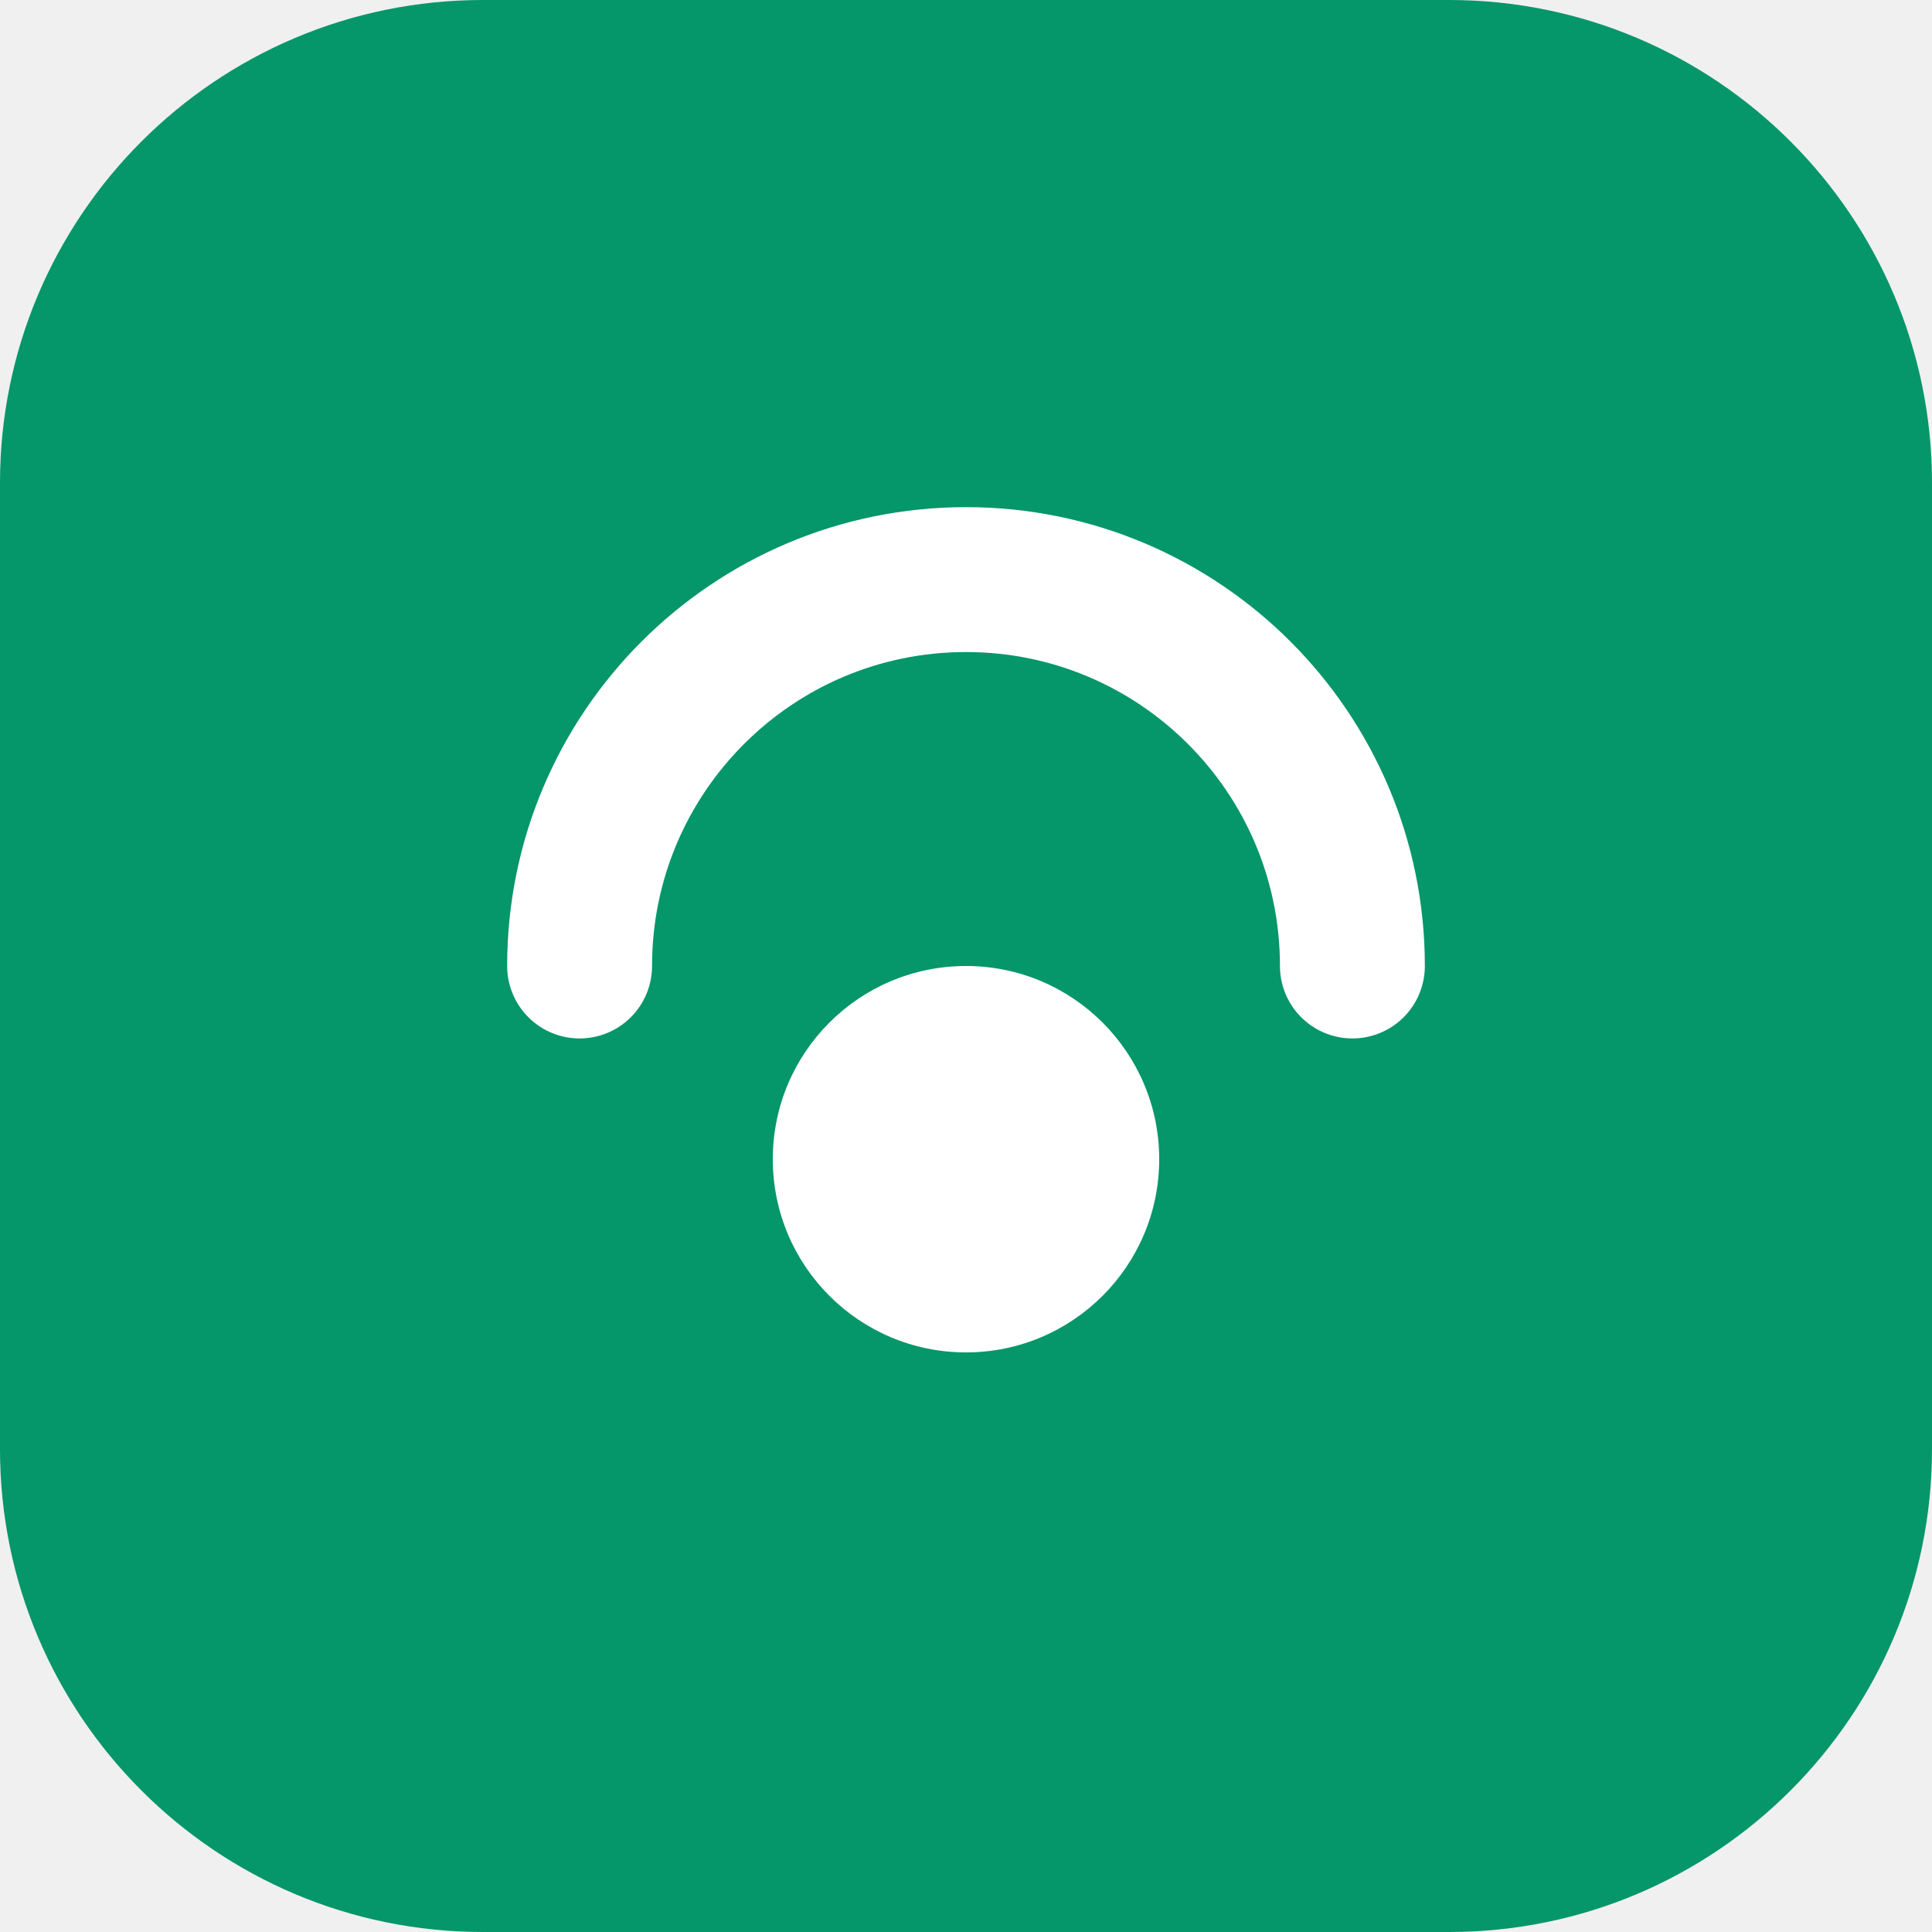
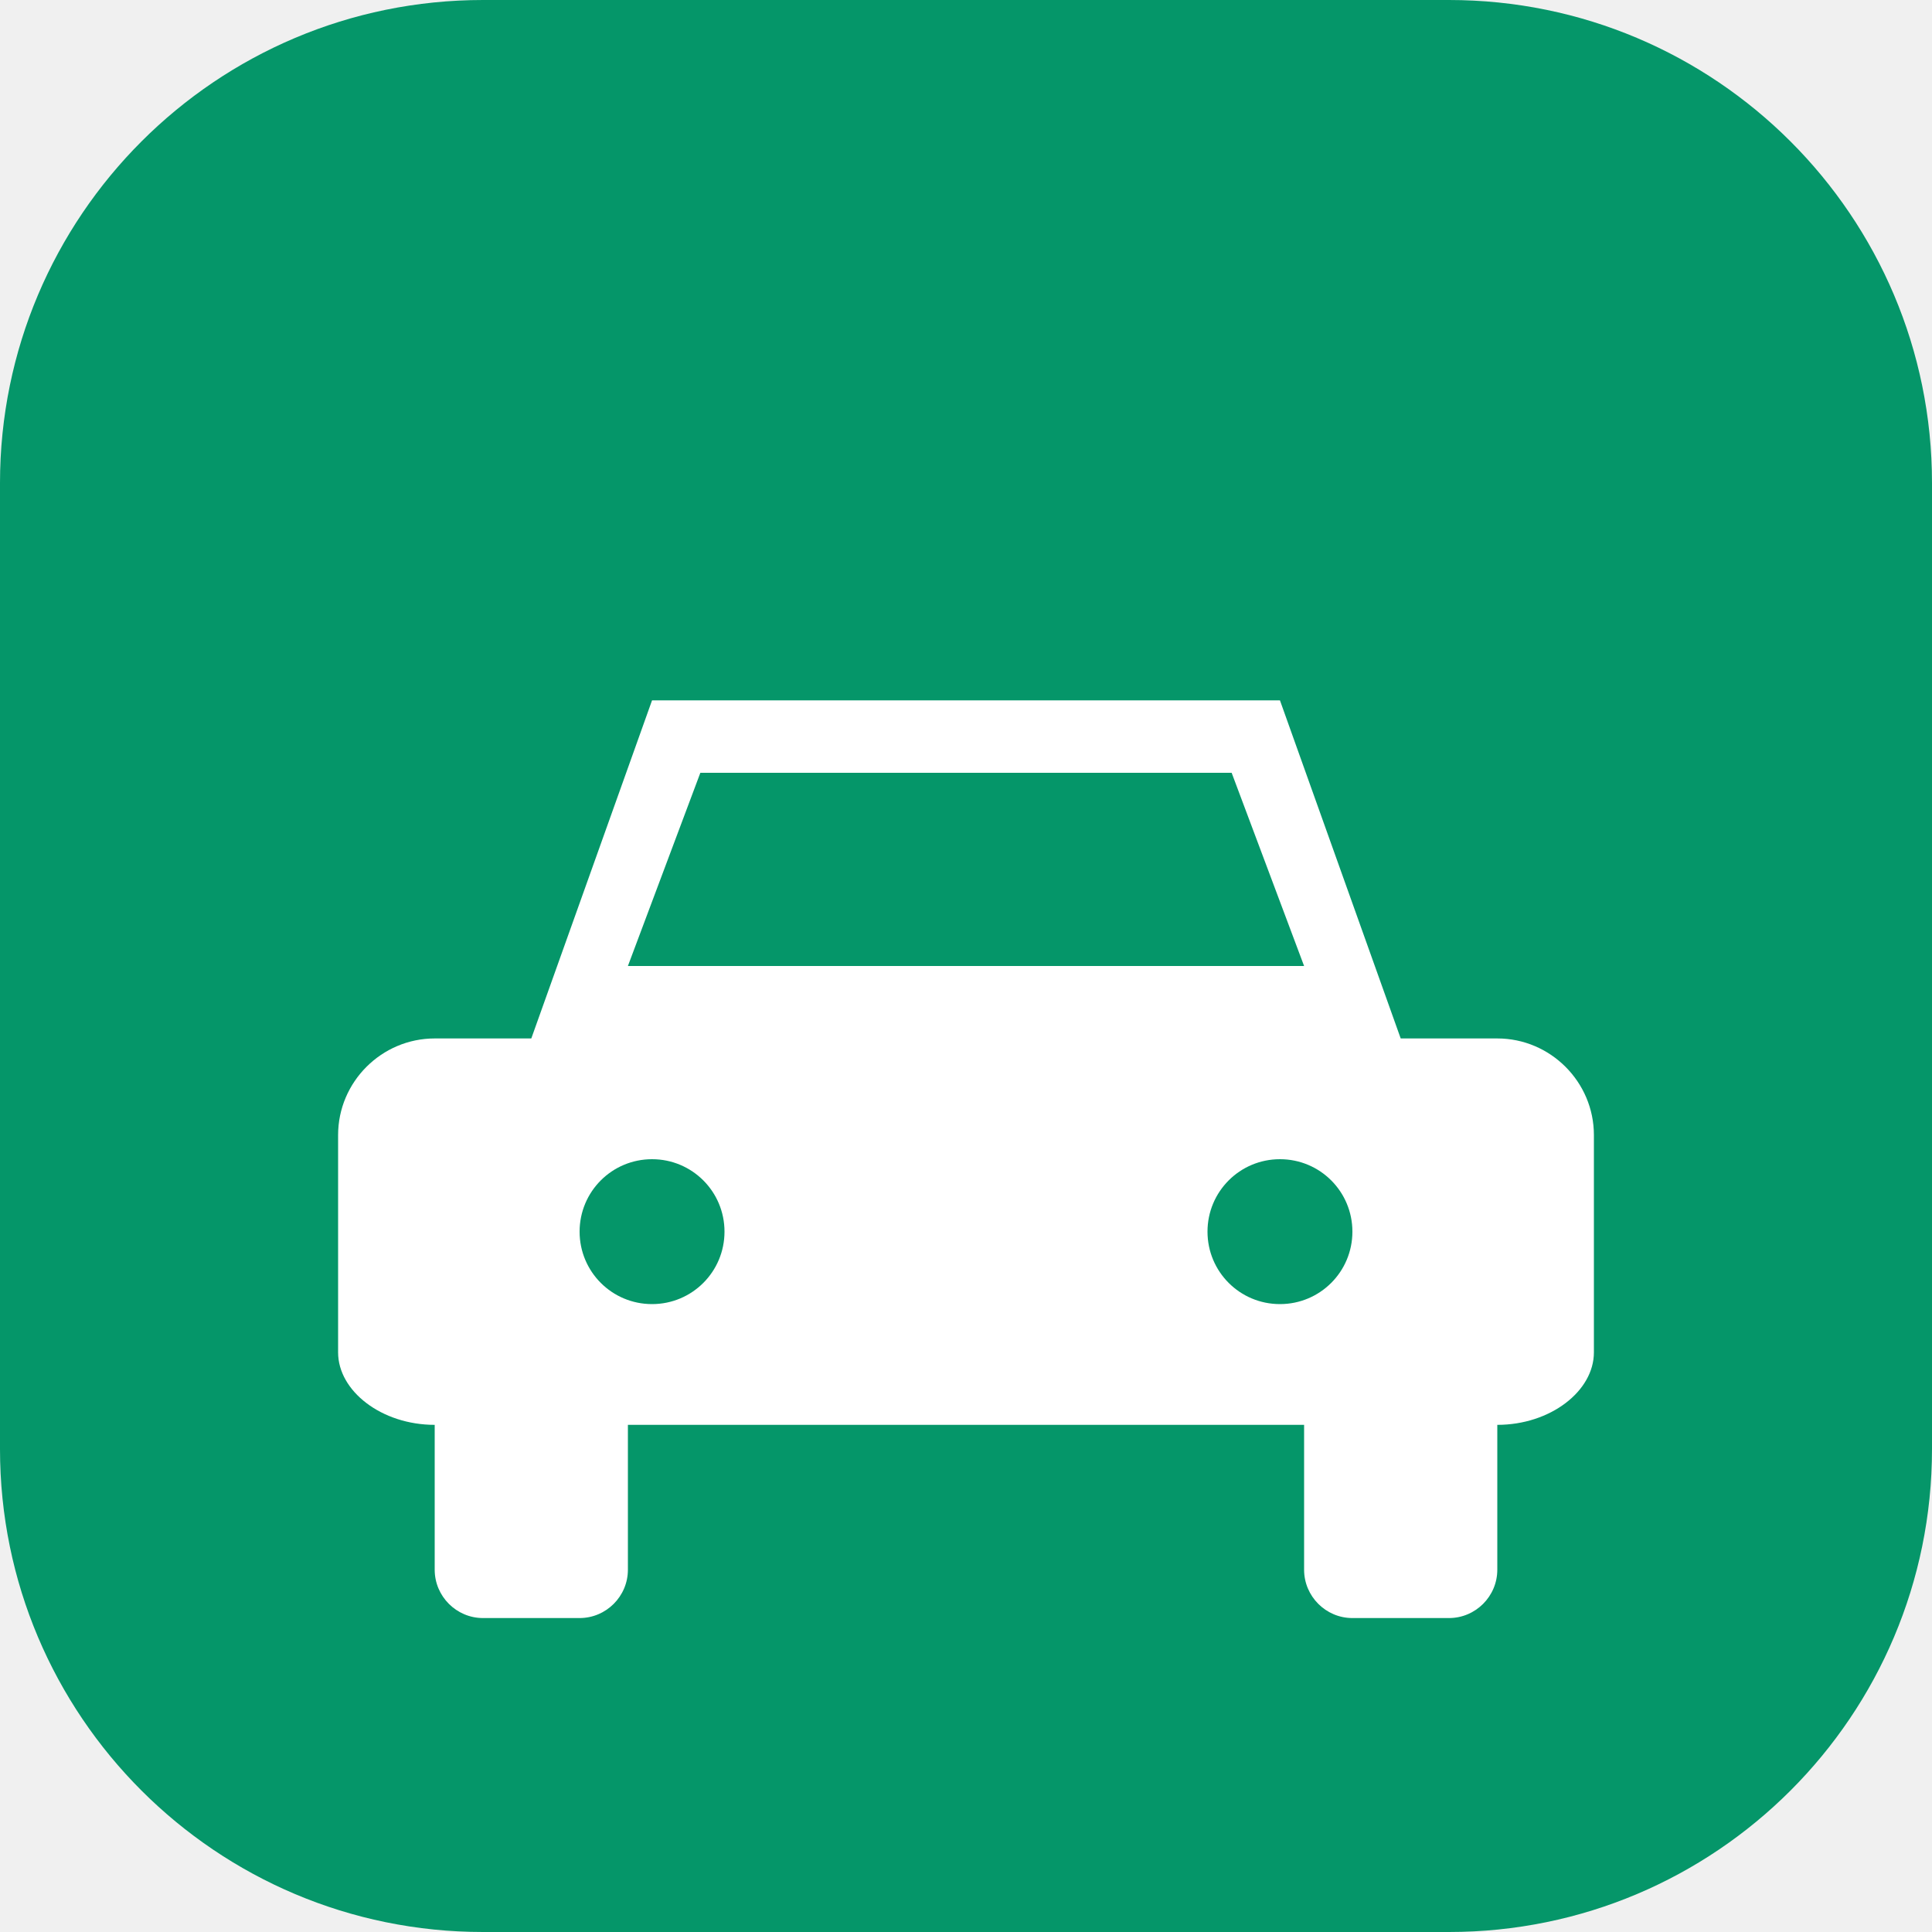
<svg xmlns="http://www.w3.org/2000/svg" viewBox="0 0 40 40" fill="none">
  <rect width="40" height="40" rx="10" fill="#059669" />
-   <path d="M12 20C12 15.582 15.582 12 20 12C24.418 12 28 15.582 28 20" stroke="white" stroke-width="3" stroke-linecap="round" />
-   <circle cx="20" cy="24" r="4" fill="white" />
+   <path d="M31 21.5H29L26.5 14.5H13.5L11 21.5H9C7.9 21.5 7 22.4 7 23.5V28C7 28.8 7.9 29.5 9 29.5V32.5C9 33.05 9.45 33.5 10 33.5H12C12.55 33.5 13 33.05 13 32.5V29.5H27V32.5C27 33.05 27.45 33.5 28 33.5H30C30.55 33.5 31 33.05 31 32.5V29.5C32.1 29.5 33 28.8 33 28V23.5C33 22.4 32.1 21.5 31 21.5ZM13.5 27C12.67 27 12 26.33 12 25.5C12 24.67 12.67 24 13.5 24C14.33 24 15 24.67 15 25.5C15 26.33 14.33 27 13.5 27ZM26.5 27C25.67 27 25 26.33 25 25.5C25 24.67 25.67 24 26.5 24C27.33 24 28 24.67 28 25.5C28 26.33 27.33 27 26.5 27ZM27 20H13L14.5 16H25.5L27 20Z" fill="white" />
</svg>
